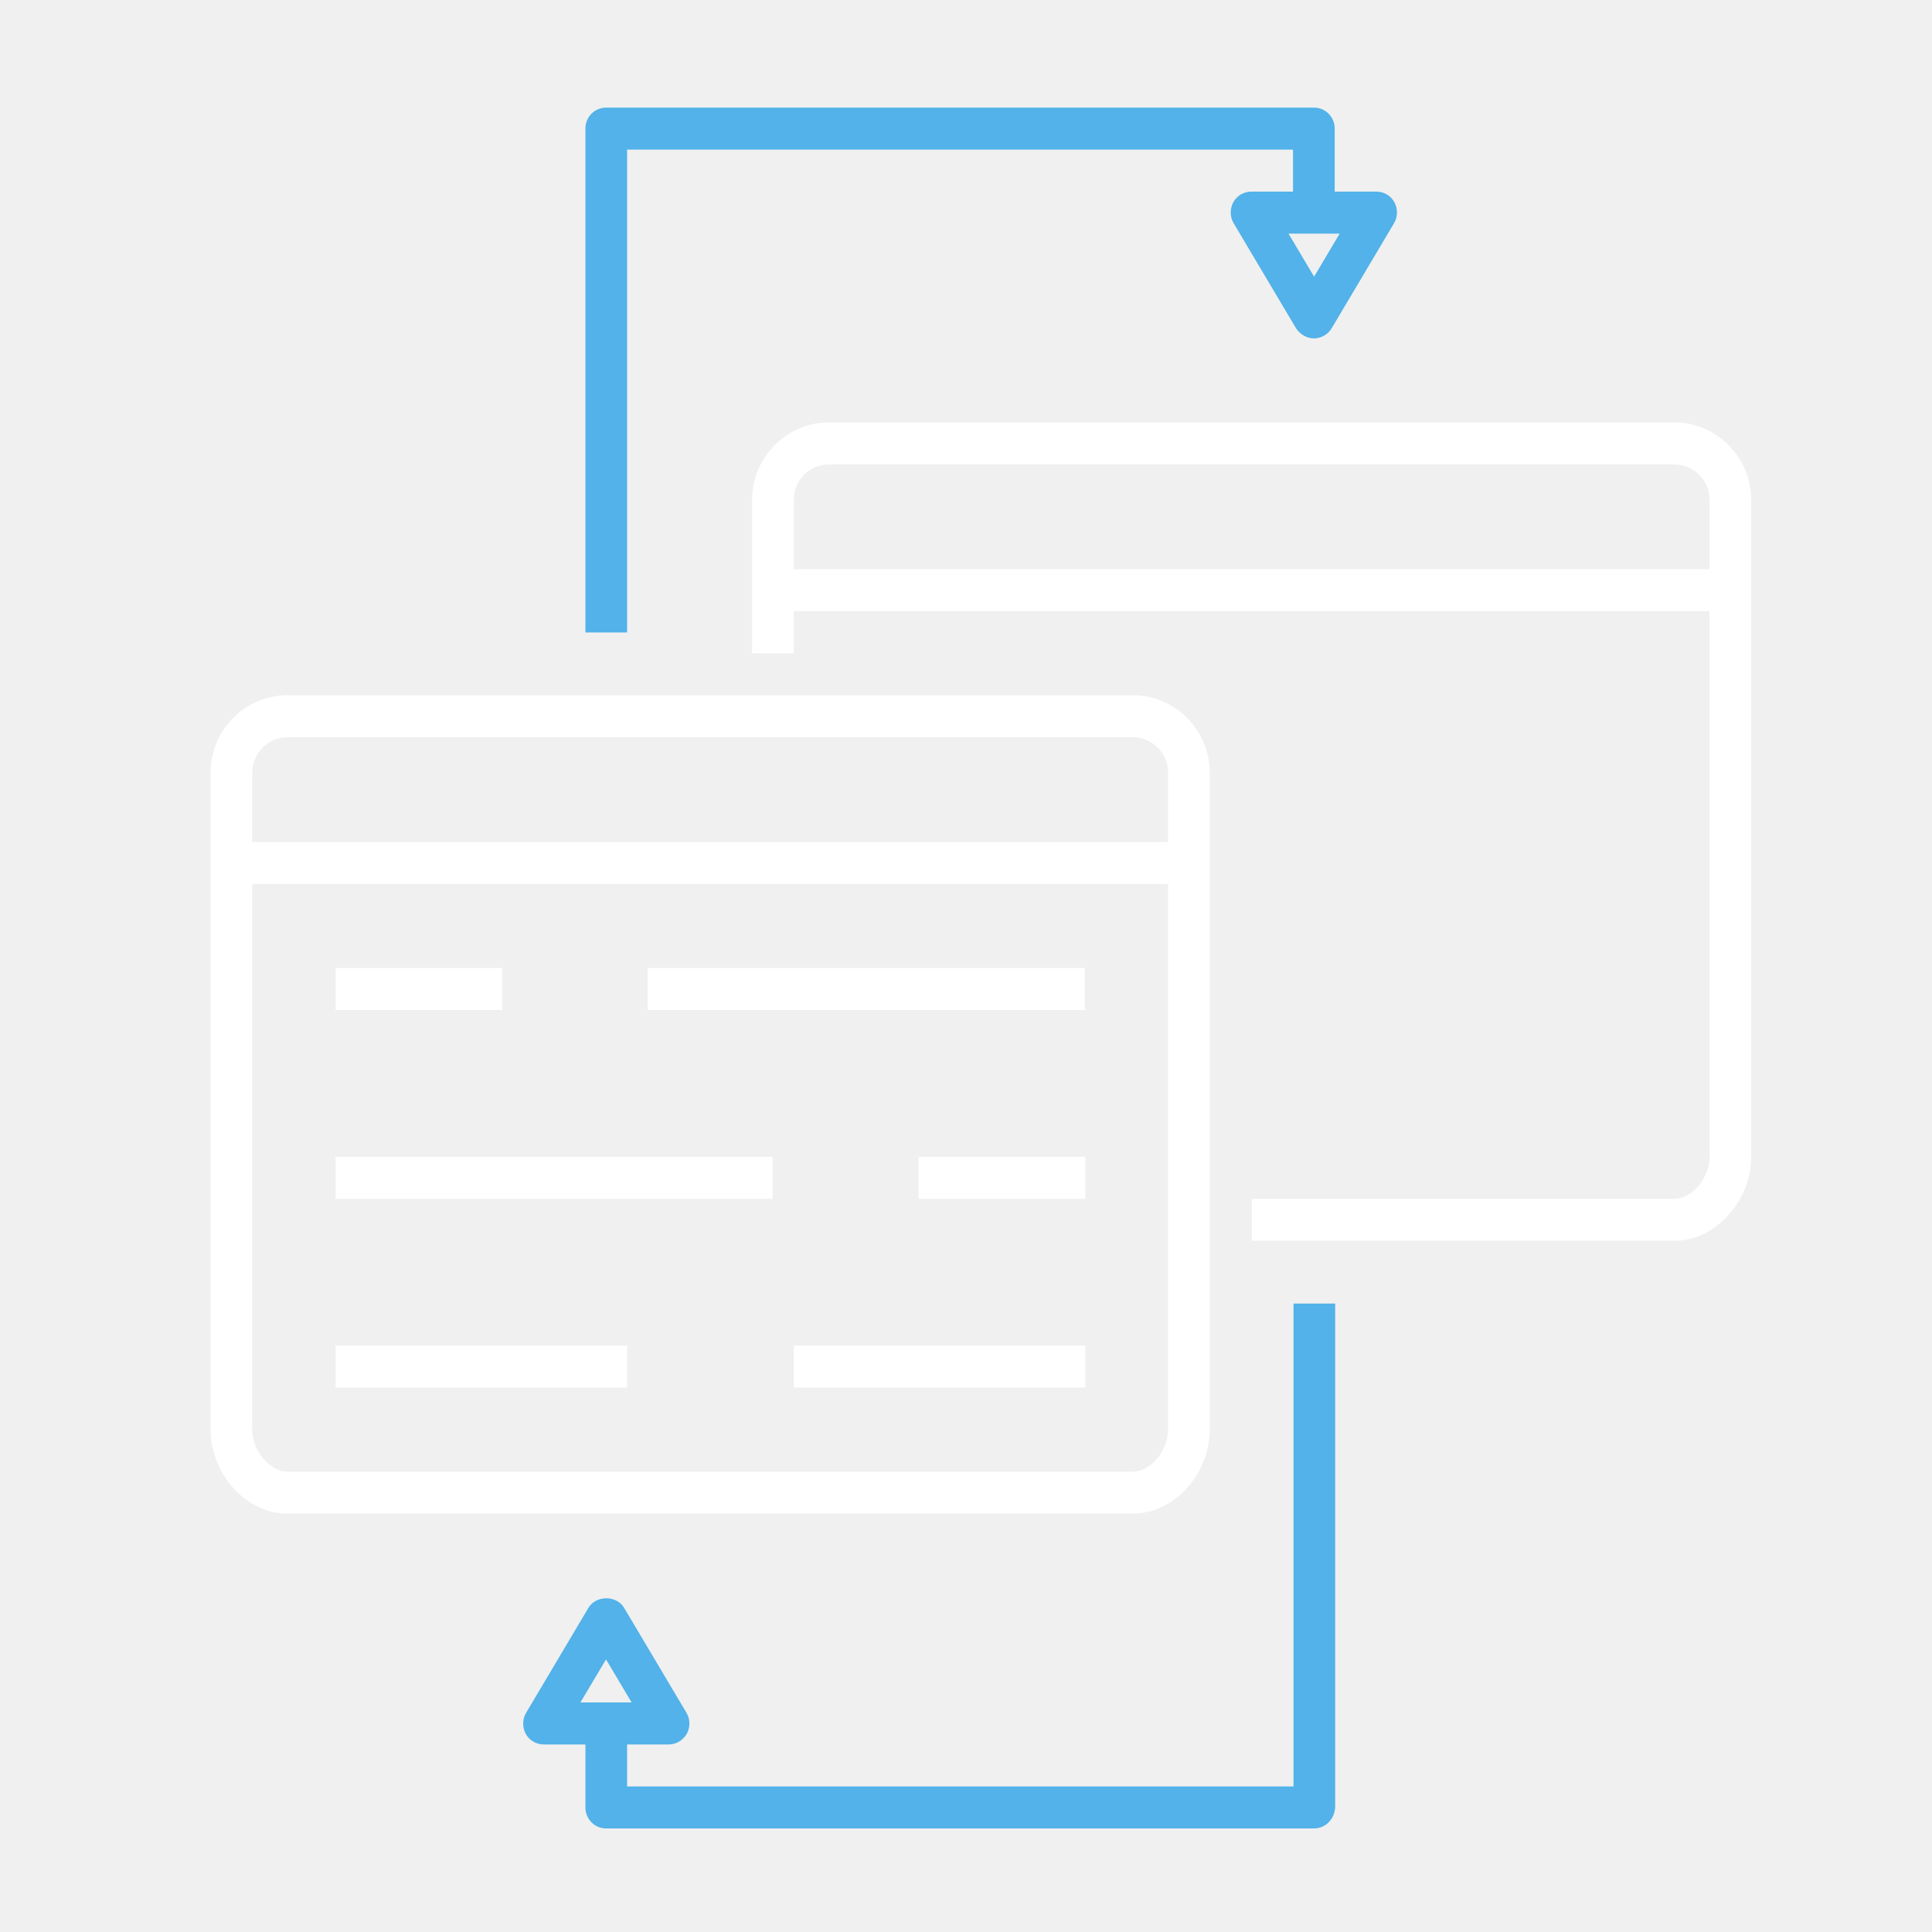
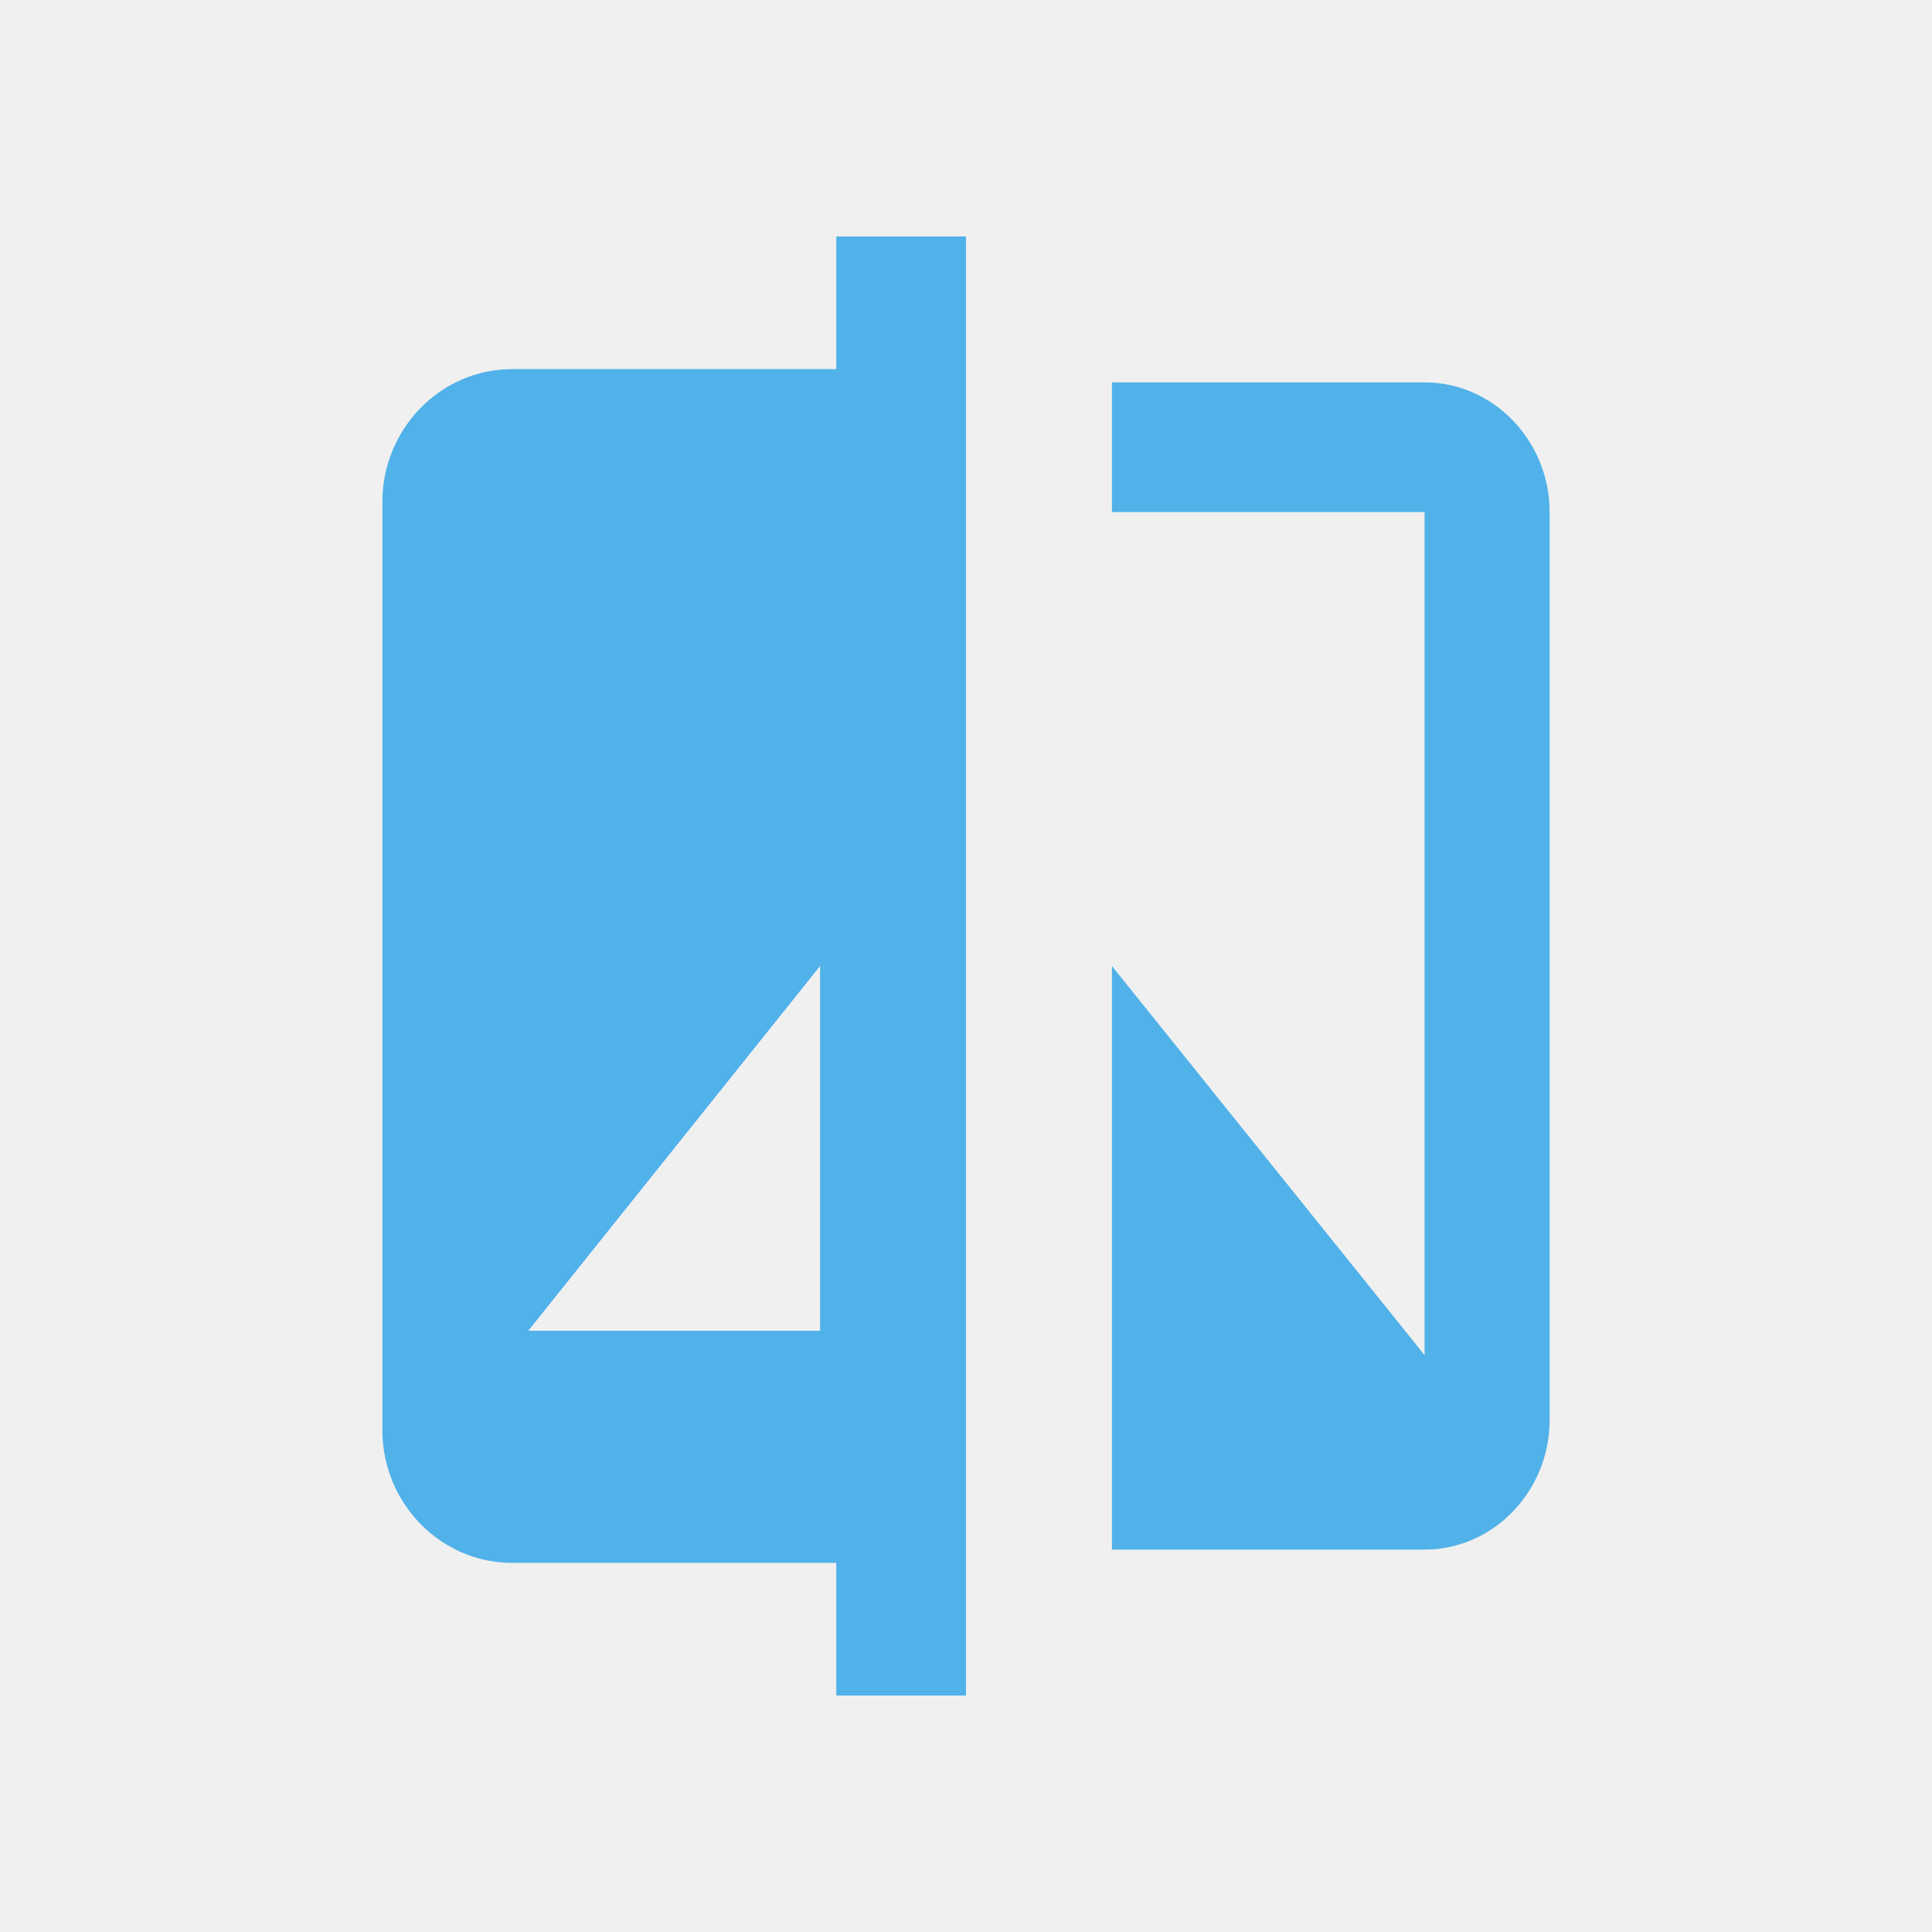
- <svg xmlns="http://www.w3.org/2000/svg" width="75px" height="75px" viewBox="0 0 75 75" version="1.1">
-   <g id="compare-white" stroke="none" stroke-width="1" fill="none" fill-rule="evenodd">
-     <g id="compare-blue-w" transform="translate(8, 4)" fill-rule="nonzero">
-       <g id="Layer-1">
-         <path d="M57,44.169 L40.597,44.169 L40.597,42.538 L57,42.538 C57.682,42.538 58.364,41.733 58.364,40.907 L58.364,15.404 C58.364,14.638 57.74,14.029 57,14.029 L24.175,14.029 C23.416,14.029 22.812,14.657 22.812,15.404 L22.812,21.357 L21.195,21.357 L21.195,15.404 C21.195,13.754 22.539,12.398 24.175,12.398 L57,12.398 C58.636,12.398 59.981,13.754 59.981,15.404 L59.981,40.907 C59.981,42.636 58.578,44.169 57,44.169 Z" id="svg_4" fill="#FFFFFF" />
-         <rect id="svg_5" fill="#FFFFFF" x="21.994" y="18.096" width="37.169" height="1.631" />
-         <path d="M35.981,54.759 L3.156,54.759 C1.558,54.759 0.175,53.227 0.175,51.498 L0.175,25.994 C0.175,24.344 1.519,22.988 3.156,22.988 L35.981,22.988 C37.617,22.988 38.961,24.344 38.961,25.994 L38.961,51.498 C38.961,53.227 37.578,54.759 35.981,54.759 Z M3.156,24.619 C2.396,24.619 1.792,25.248 1.792,25.994 L1.792,51.498 C1.792,52.323 2.474,53.128 3.156,53.128 L35.981,53.128 C36.662,53.128 37.344,52.323 37.344,51.498 L37.344,25.994 C37.344,25.228 36.721,24.619 35.981,24.619 L3.156,24.619 Z" id="svg_7" fill="#FFFFFF" />
-         <rect id="svg_8" fill="#FFFFFF" x="0.994" y="28.686" width="37.169" height="1.631" />
-         <path d="M16.344,20.552 L14.727,20.552 L14.727,0.982 C14.727,0.53 15.097,0.177 15.526,0.177 L43.013,0.177 C43.461,0.177 43.812,0.55 43.812,0.982 L43.812,4.244 L42.195,4.244 L42.195,1.808 L16.344,1.808 L16.344,20.552 Z" id="svg_11" fill="#52B2E9" />
-         <path d="M43.013,9.136 C42.721,9.136 42.468,8.979 42.312,8.743 L39.896,4.676 C39.74,4.421 39.74,4.106 39.877,3.851 C40.013,3.596 40.286,3.438 40.578,3.438 L45.429,3.438 C45.721,3.438 45.994,3.596 46.13,3.851 C46.266,4.106 46.266,4.421 46.11,4.676 L43.695,8.743 C43.558,8.979 43.286,9.136 43.013,9.136 Z M42.019,5.069 L43.013,6.739 L44.006,5.069 L42.019,5.069 L42.019,5.069 Z" id="svg_12" fill="#52B2E9" />
-         <path d="M43.013,66.98 L15.526,66.98 C15.078,66.98 14.727,66.607 14.727,66.175 L14.727,62.913 L16.344,62.913 L16.344,65.35 L42.214,65.35 L42.214,46.605 L43.831,46.605 L43.831,66.155 C43.812,66.607 43.461,66.98 43.013,66.98 L43.013,66.98 Z" id="svg_14" fill="#52B2E9" />
-         <path d="M17.961,63.719 L13.11,63.719 C12.818,63.719 12.545,63.562 12.409,63.306 C12.273,63.051 12.273,62.736 12.429,62.481 L14.844,58.414 C15.136,57.923 15.935,57.923 16.227,58.414 L18.643,62.481 C18.799,62.736 18.799,63.051 18.662,63.306 C18.506,63.562 18.253,63.719 17.961,63.719 Z M14.532,62.088 L16.519,62.088 L15.526,60.418 L14.532,62.088 Z" id="svg_15" fill="#52B2E9" />
-         <rect id="svg_16" fill="#FFFFFF" x="5.026" y="33.579" width="6.468" height="1.631" />
-         <rect id="svg_17" fill="#FFFFFF" x="27.662" y="40.907" width="6.468" height="1.631" />
-         <rect id="svg_18" fill="#FFFFFF" x="17.143" y="33.579" width="16.968" height="1.631" />
-         <rect id="svg_19" fill="#FFFFFF" x="5.026" y="40.907" width="16.968" height="1.631" />
-         <rect id="svg_20" fill="#FFFFFF" x="5.026" y="48.236" width="11.318" height="1.631" />
-         <rect id="svg_21" fill="#FFFFFF" x="22.812" y="48.236" width="11.318" height="1.631" />
+ <svg xmlns="http://www.w3.org/2000/svg" xmlns:xlink="http://www.w3.org/1999/xlink" width="64px" height="64px" viewBox="0 0 64 64" version="1.1">
+   <defs>
+     <path d="M15.037,4.394 L4.296,4.394 C1.933,4.394 0,6.371 0,8.788 L0,39.545 C0,41.962 1.933,43.939 4.296,43.939 L15.037,43.939 L15.037,48.333 L19.333,48.333 L19.333,0 L15.037,0 L15.037,4.394 Z M14.5,36.25 L4.833,36.25 L14.5,24.167 L14.5,36.25 Z M34.524,4.833 L24.167,4.833 L24.167,9.13 L34.524,9.13 L34.524,37.056 L24.167,24.167 L24.167,43.5 L34.524,43.5 C36.802,43.5 38.667,41.567 38.667,39.204 L38.667,9.13 C38.667,6.767 36.802,4.833 34.524,4.833 Z" id="path-1" />
+   </defs>
+   <g id="Page-1" stroke="none" stroke-width="1" fill="none" fill-rule="evenodd">
+     <g id="compare-white">
+       <g id="Group">
+         <g id="ic/compare" transform="translate(3, 3)">
+           <g id="ic_compare_24px" transform="translate(9.666667, 4.833333)">
+             <mask id="mask-2" fill="white">
+               <use xlink:href="#path-1" />
+             </mask>
+             <g id="Shape" fill-rule="nonzero" />
+             <g id="c/blue" mask="url(#mask-2)" fill="#51B2E9">
+               <g transform="translate(-9.666667, -4.833333)" id="Shape">
+                 <rect x="0" y="0" width="58" height="58" />
+               </g>
+             </g>
+           </g>
+         </g>
      </g>
    </g>
  </g>
</svg>
